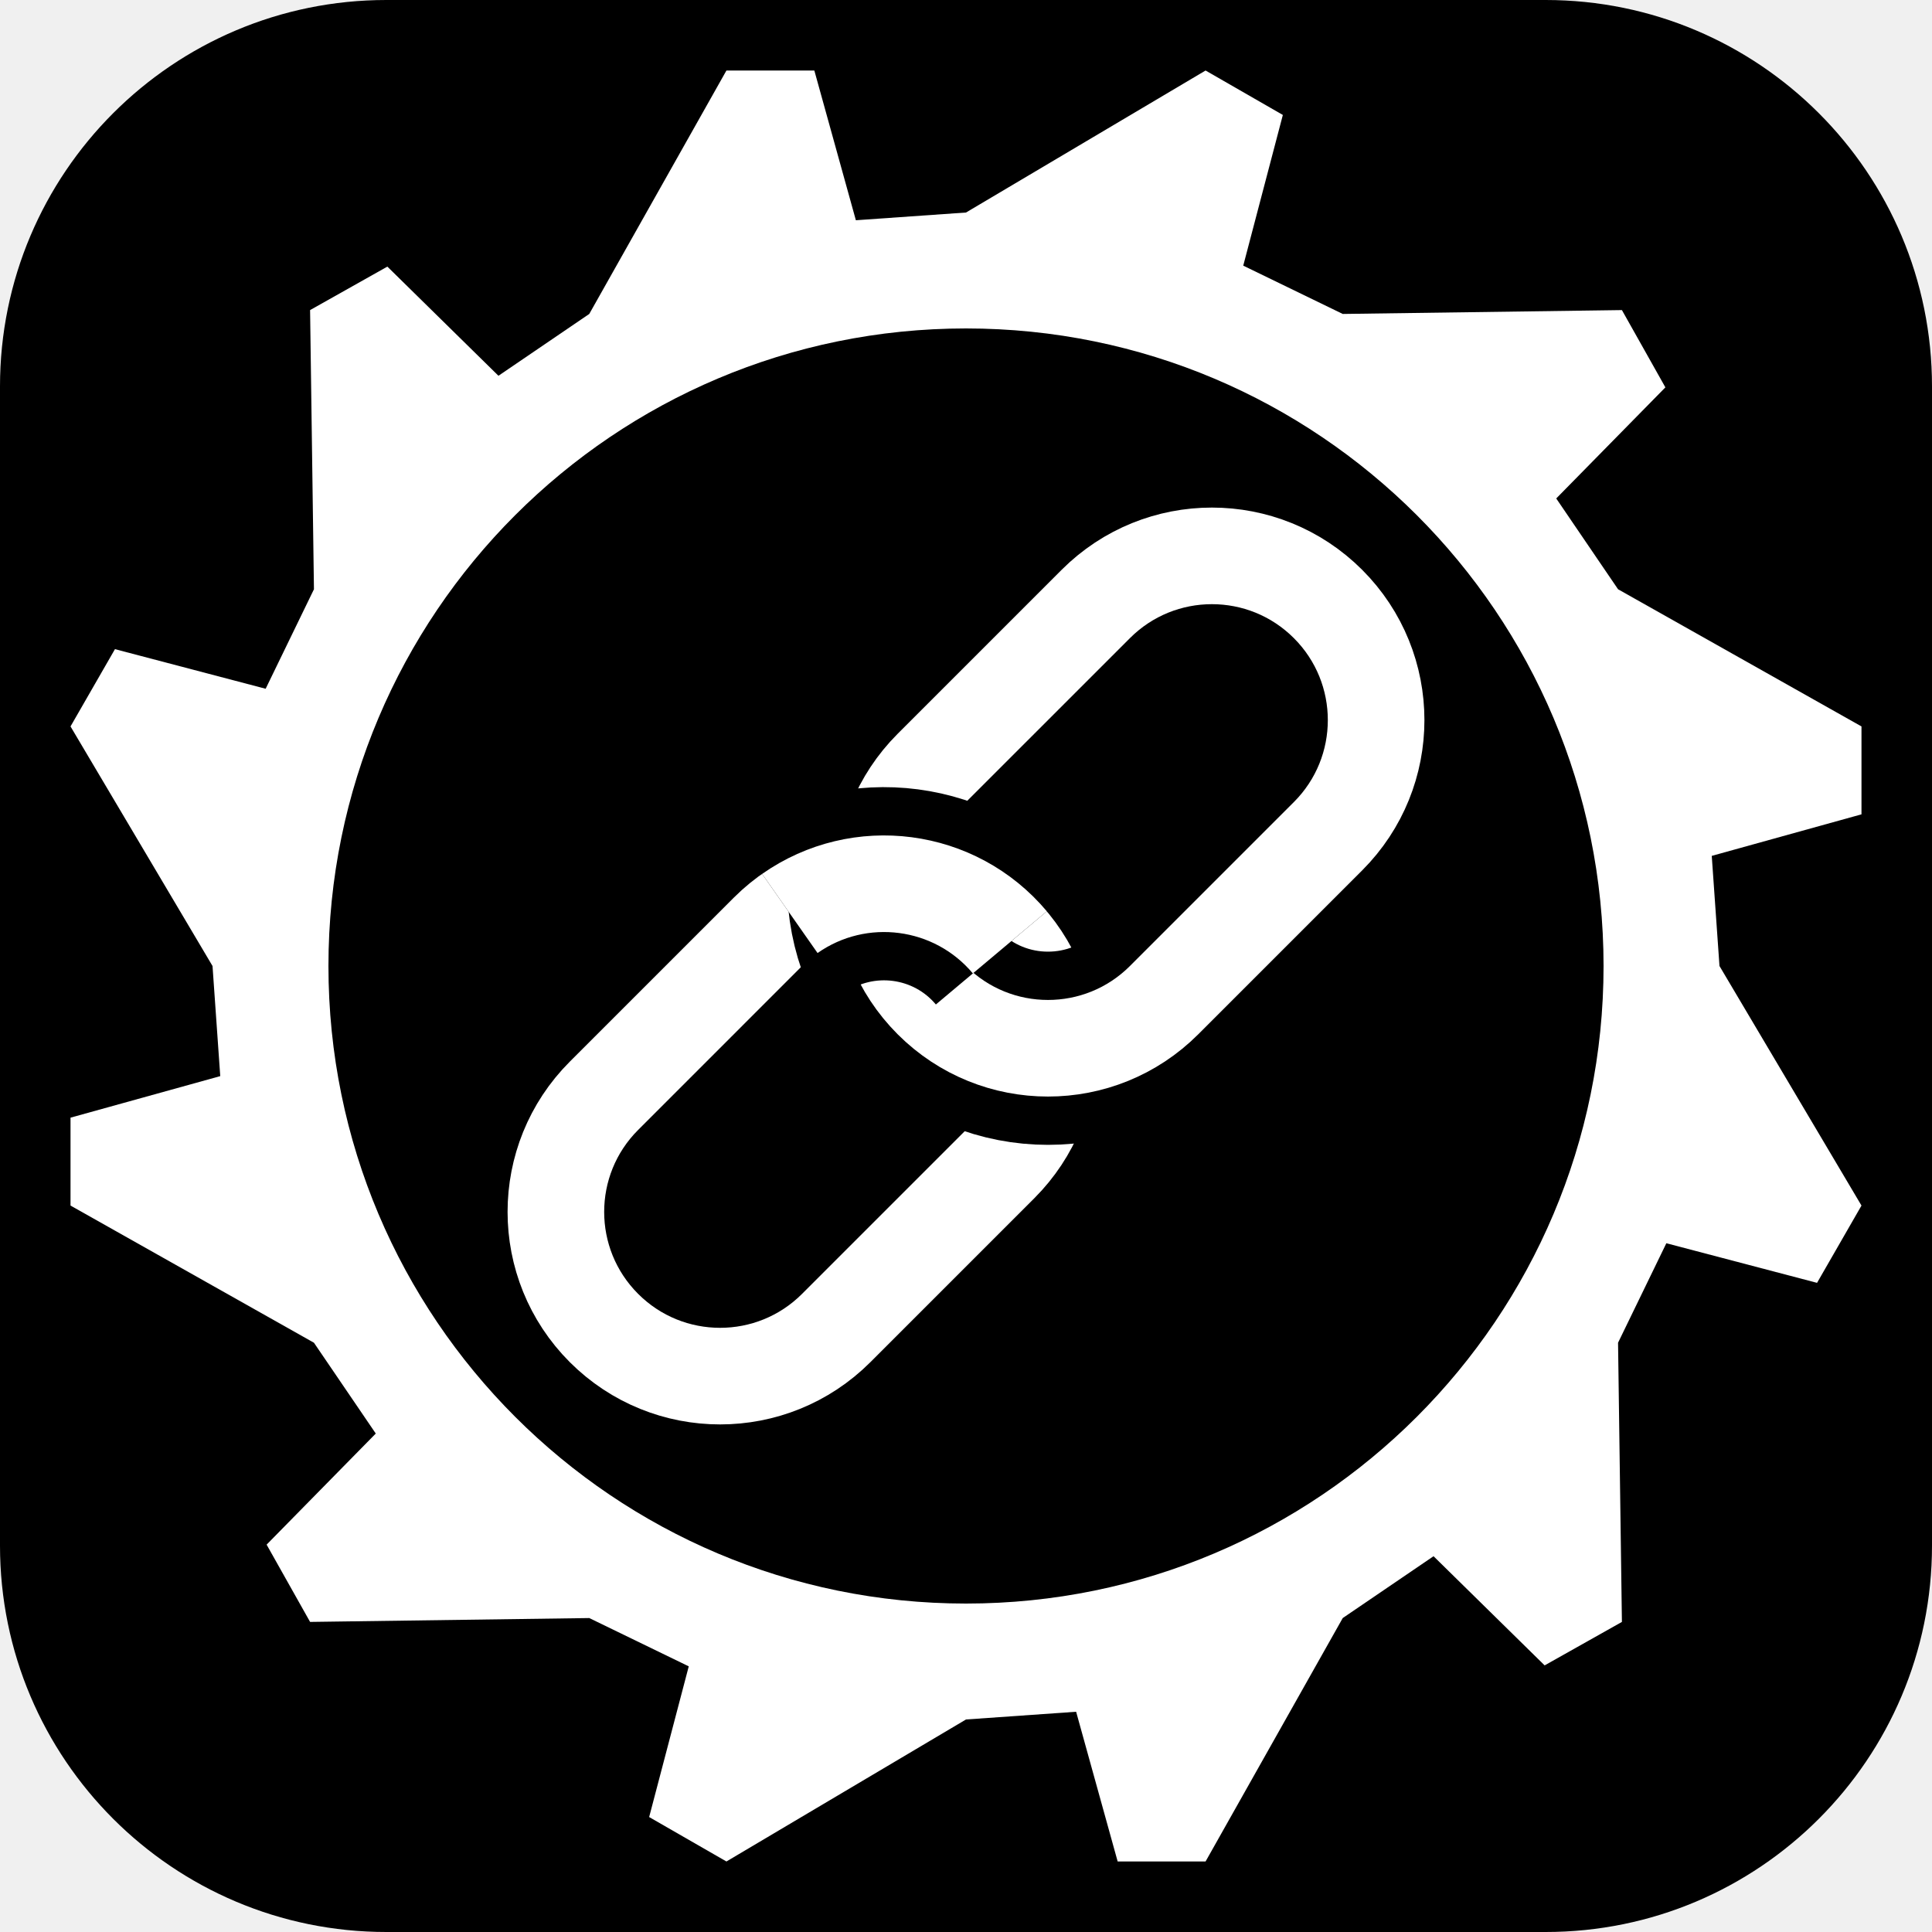
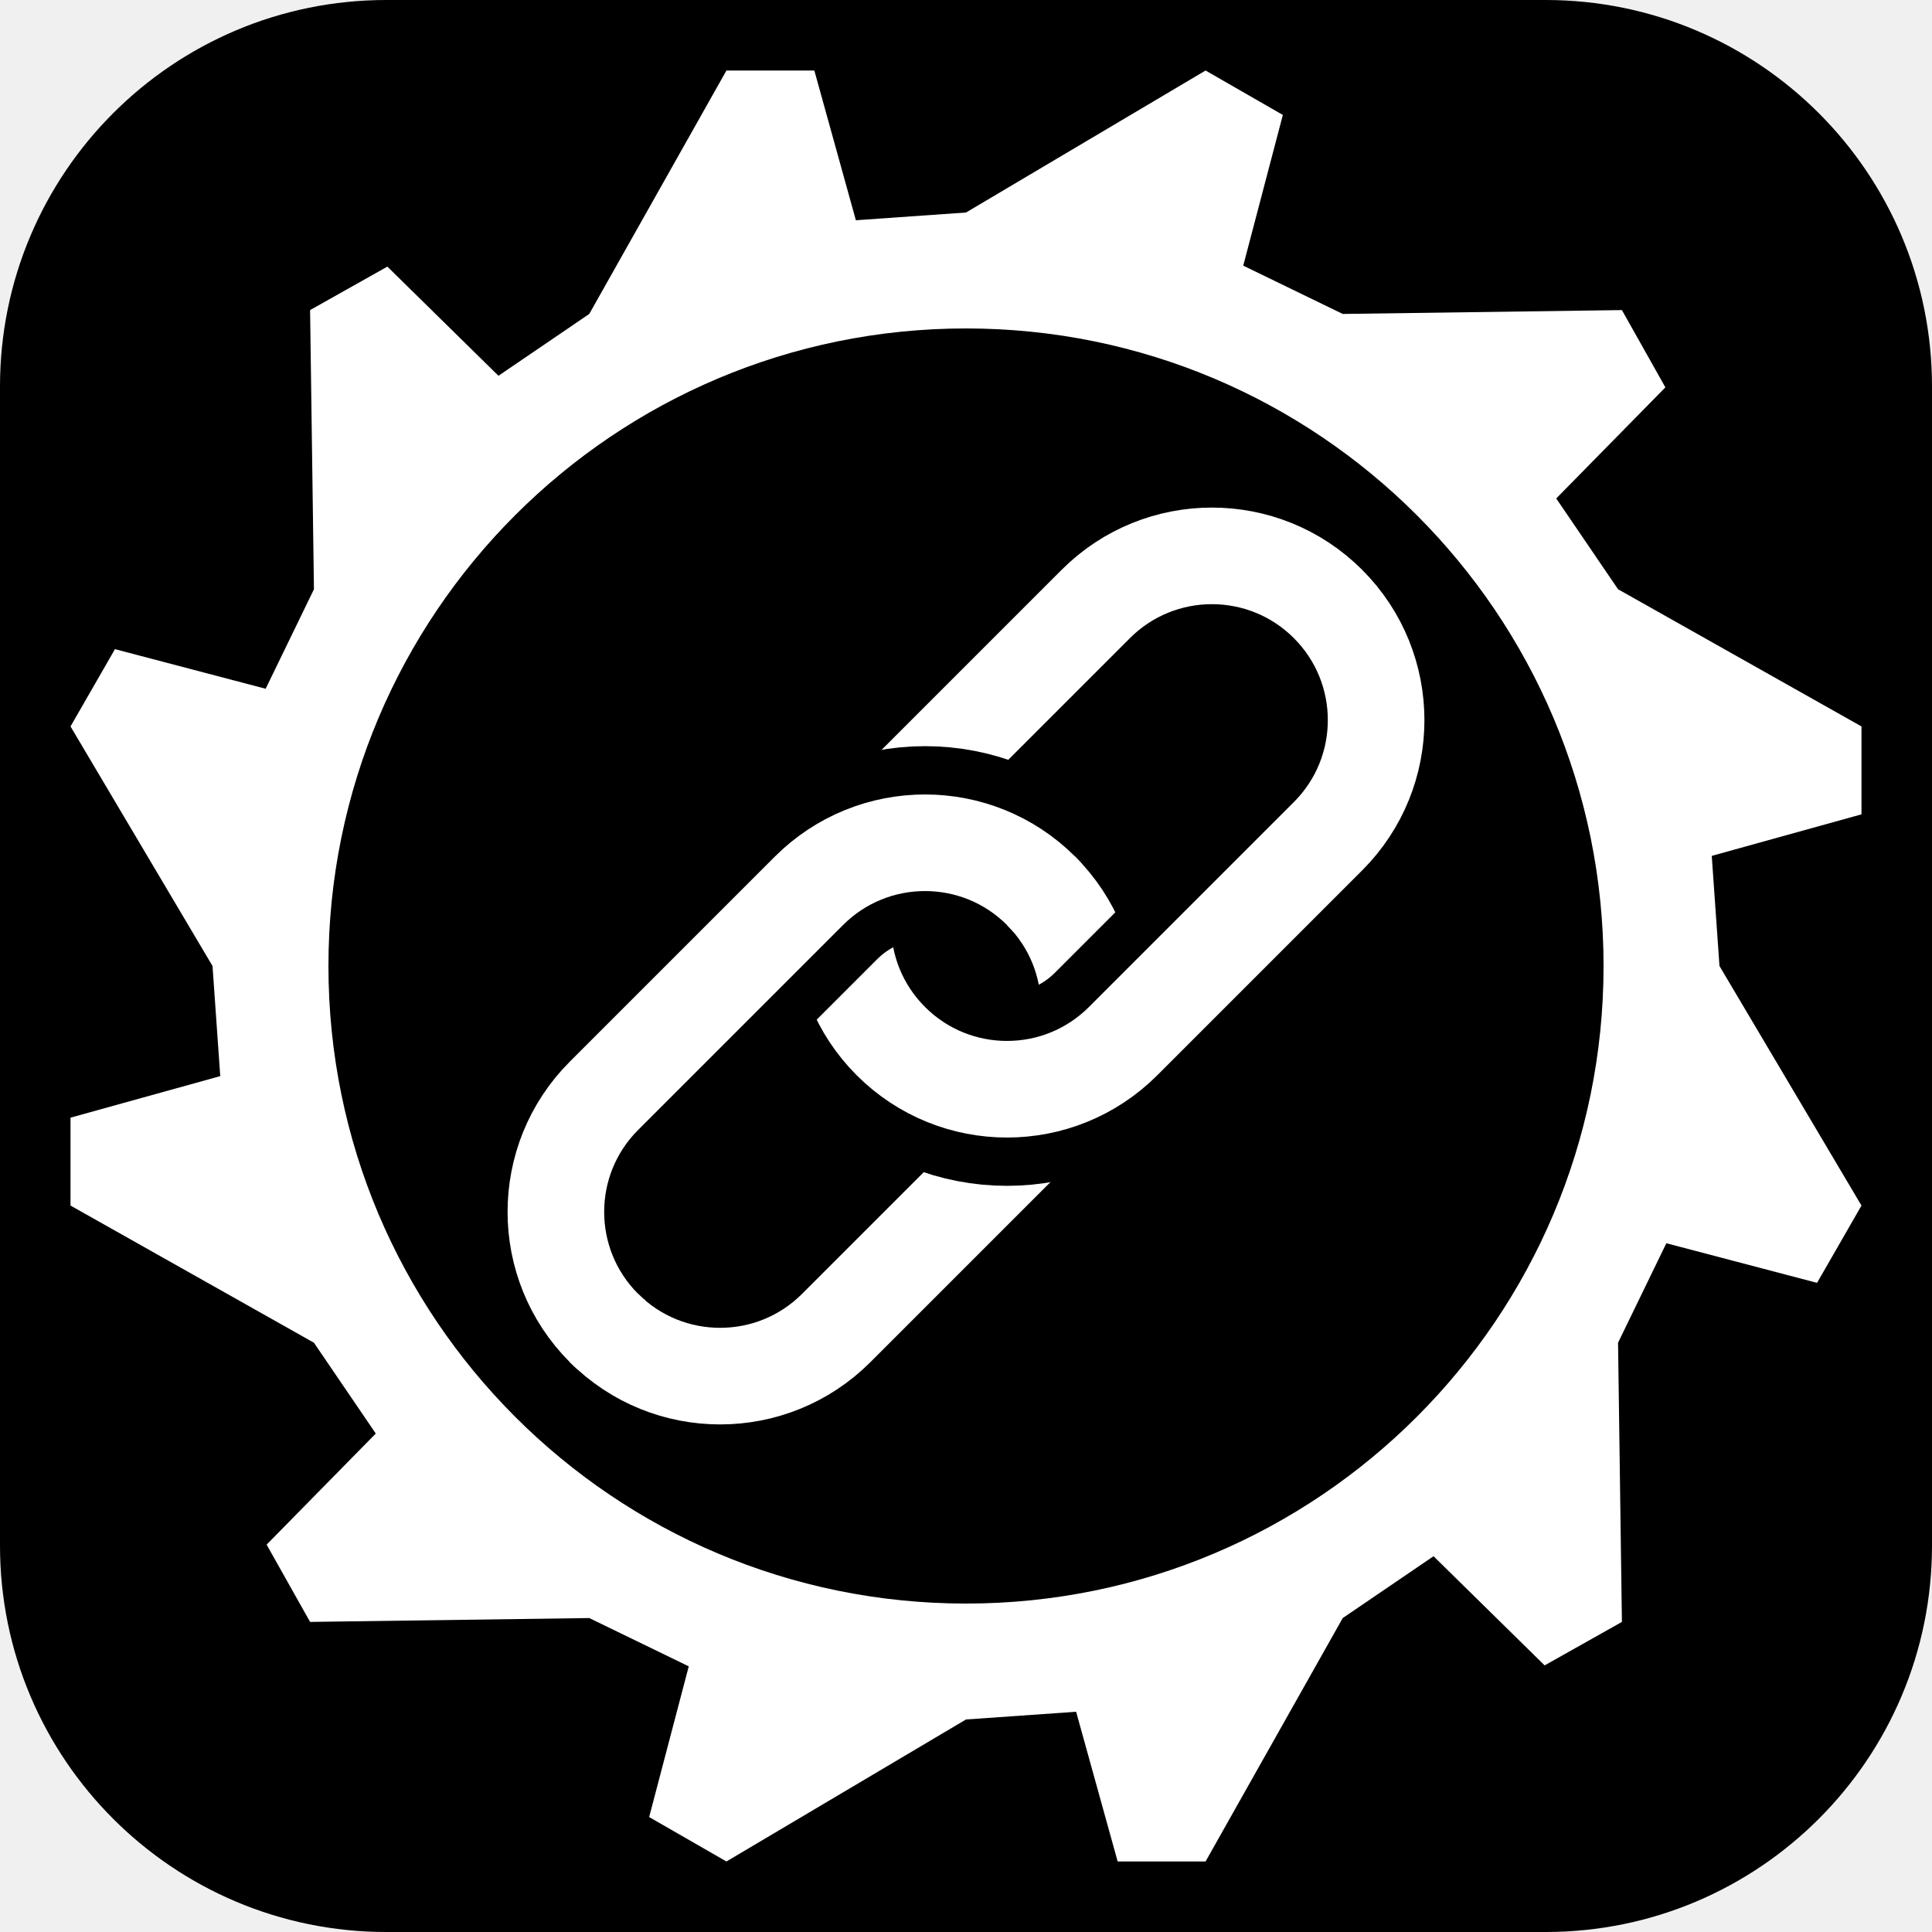
<svg xmlns="http://www.w3.org/2000/svg" viewBox="0 0 200 200">
  <rect width="200" height="200" rx="40" fill="#000" />
  <path d="M100.0 22.0 L124.8 7.3 L132.8 11.9 L128.7 27.5 L139.0 32.5 L167.9 32.1 L172.4 40.1 L161.1 51.6 L167.5 61.0 L192.7 75.2 L192.7 84.3 L177.2 88.6 L178.0 100.0 L192.7 124.8 L188.1 132.8 L172.5 128.7 L167.5 139.0 L167.9 167.9 L159.9 172.4 L148.4 161.1 L139.0 167.5 L124.8 192.7 L115.7 192.7 L111.4 177.2 L100.0 178.0 L75.2 192.7 L67.2 188.1 L71.3 172.5 L61.0 167.5 L32.1 167.9 L27.6 159.9 L38.9 148.4 L32.5 139.0 L7.3 124.8 L7.3 115.7 L22.8 111.4 L22.0 100.0 L7.3 75.2 L11.9 67.2 L27.5 71.3 L32.5 61.0 L32.1 32.1 L40.1 27.6 L51.6 38.9 L61.0 32.5 L75.2 7.3 L84.3 7.3 L88.6 22.8 Z" fill="#fff" />
  <circle cx="100" cy="100" r="66" fill="#000" />
+   <defs>
+     <clipPath id="upper" clipPathUnits="userSpaceOnUse">
+       <rect x="-70" y="-40" width="140" height="40" />
+     </clipPath>
+     <clipPath id="upper-white" clipPathUnits="userSpaceOnUse">
+       <rect x="-70" y="-40" width="140" height="41" />
+     </clipPath>
+     <rect id="link-a" x="-53" y="-17" width="64" height="34" rx="17" fill="none" />
+     <rect id="link-b" x="-11" y="-17" width="64" height="34" rx="17" fill="none" />
+   </defs>
  <g transform="translate(100 100) rotate(-45)">
-     <rect x="-53" y="-17" width="58" height="34" rx="17" fill="none" stroke="#000" stroke-width="20" />
-     <rect x="-53" y="-17" width="58" height="34" rx="17" fill="none" stroke="#fff" stroke-width="10" />
-     <rect x="-5" y="-17" width="58" height="34" rx="17" fill="none" stroke="#000" stroke-width="20" />
-     <rect x="-5" y="-17" width="58" height="34" rx="17" fill="none" stroke="#fff" stroke-width="10" />
-     <path d="M-9.05 -16.74 A17 17 0 0 1 4.94 1.48" fill="none" stroke="#000" stroke-width="20" />
-     <path d="M-9.05 -16.74 A17 17 0 0 1 4.94 1.48" fill="none" stroke="#fff" stroke-width="10" />
+     <use href="#link-a" stroke="#000" stroke-width="20" />
+     <use href="#link-a" stroke="#fff" stroke-width="10" />
+     <use href="#link-b" stroke="#000" stroke-width="20" />
+     <use href="#link-b" stroke="#fff" stroke-width="10" />
+     <use href="#link-a" stroke="#000" stroke-width="20" clip-path="url(#upper)" />
+     <use href="#link-a" stroke="#fff" stroke-width="10" clip-path="url(#upper-white)" />
  </g>
</svg>
